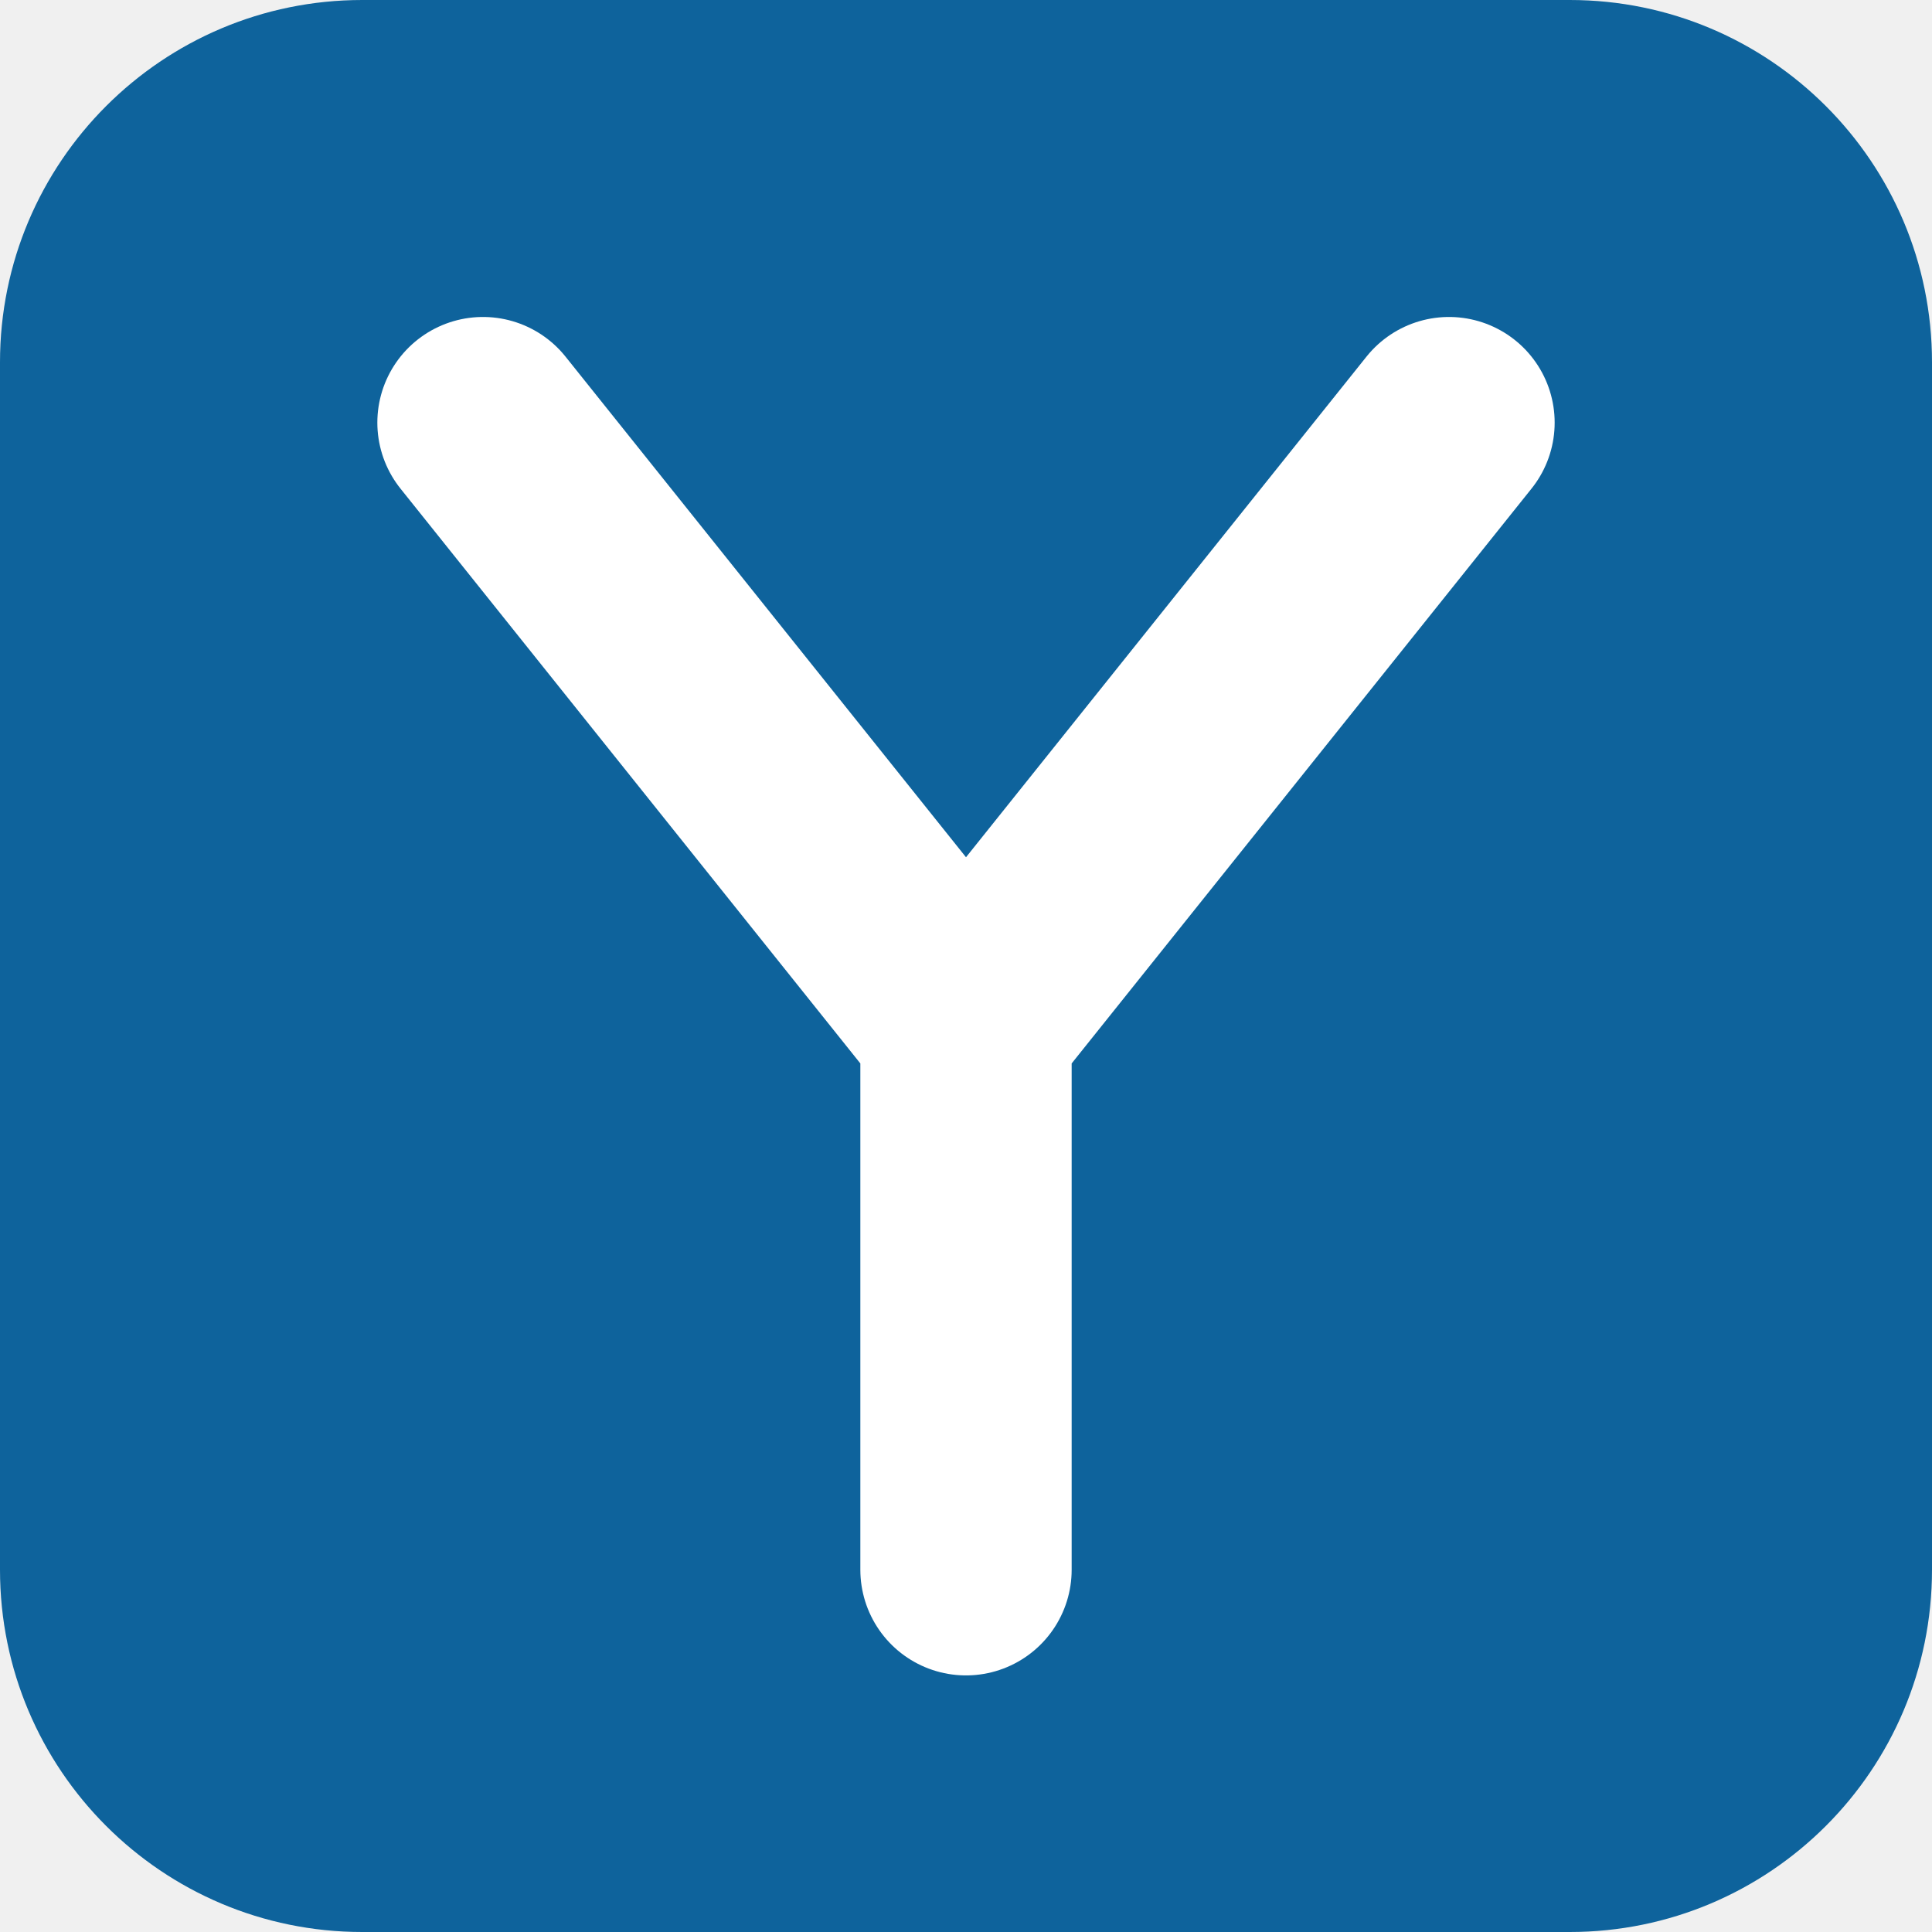
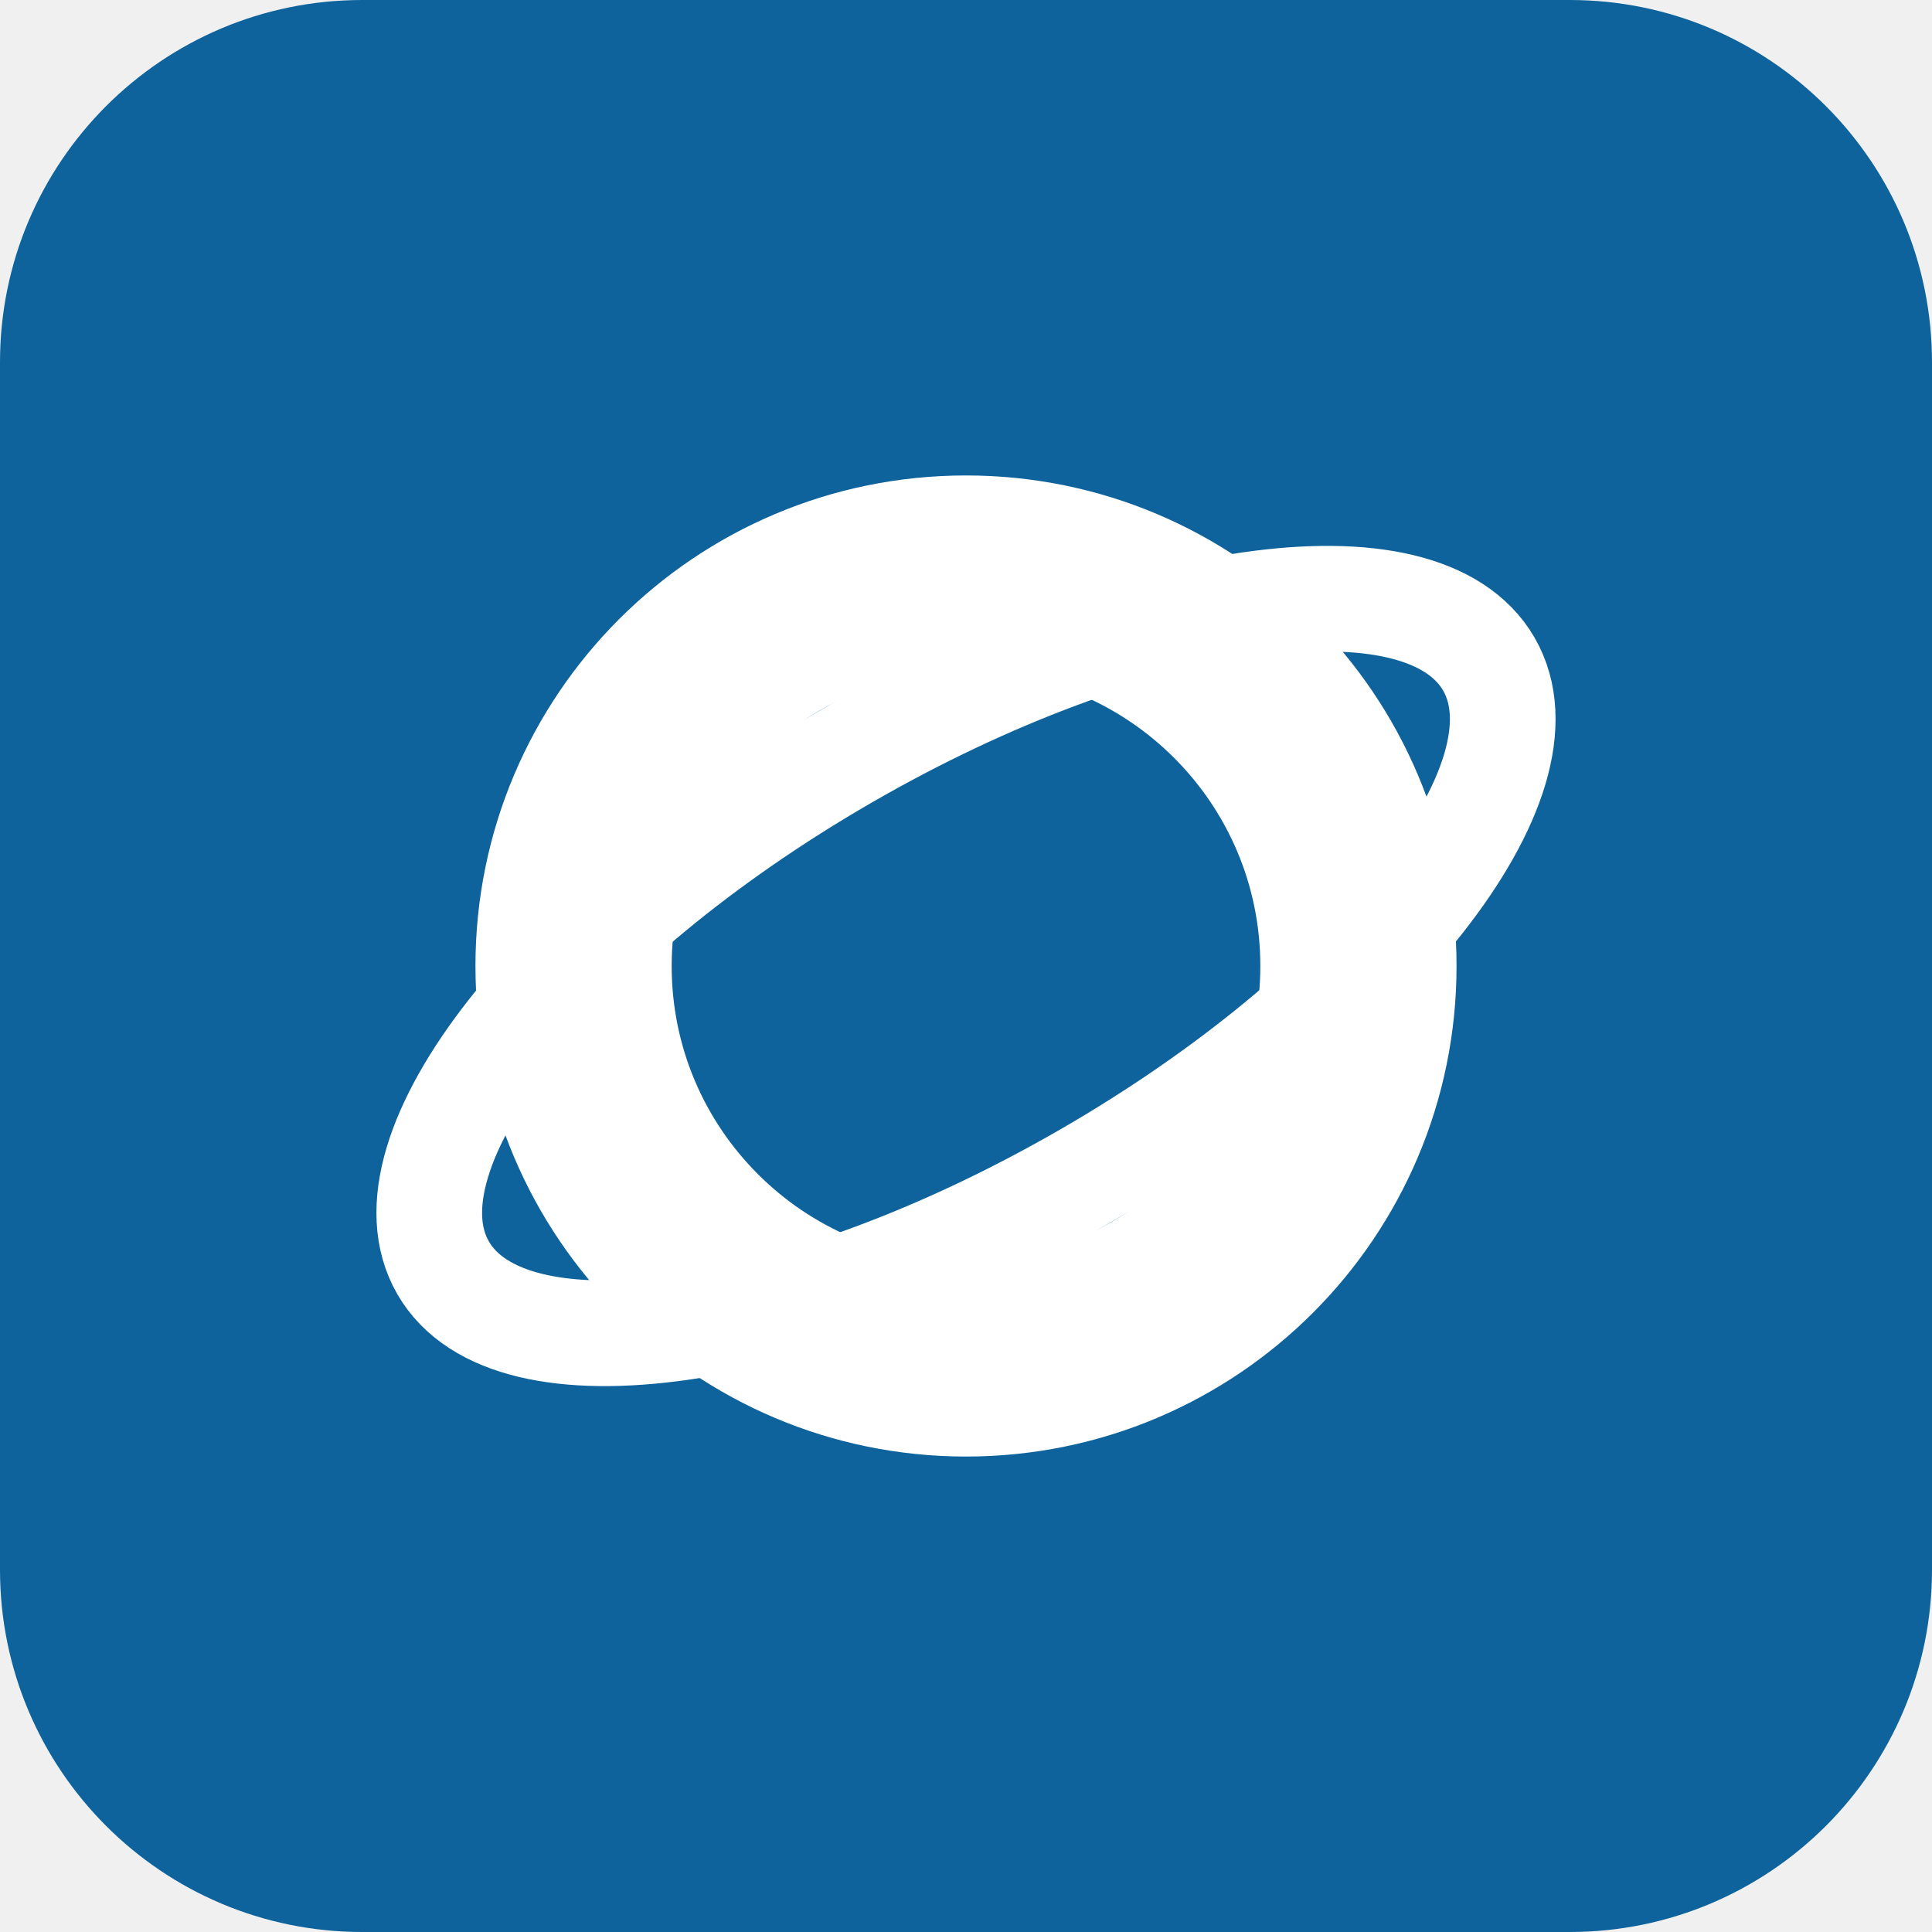
<svg xmlns="http://www.w3.org/2000/svg" viewBox="0 0 64 64">
  <rect width="64" height="64" rx="12" fill="#0e639c" />
-   <path d="M16 14 L32 34 L48 14 M32 34 L32 52" stroke="#ffffff" stroke-width="7" stroke-linecap="round" stroke-linejoin="round" fill="none" />
+   <ellipse cx="32" cy="32" rx="20" ry="8" transform="rotate(-30 32 32)" fill="none" stroke="#ffffff" stroke-width="3.5" />
+   <circle cx="32" cy="32" r="13" fill="none" stroke="#ffffff" stroke-width="6.5" />
</svg>
